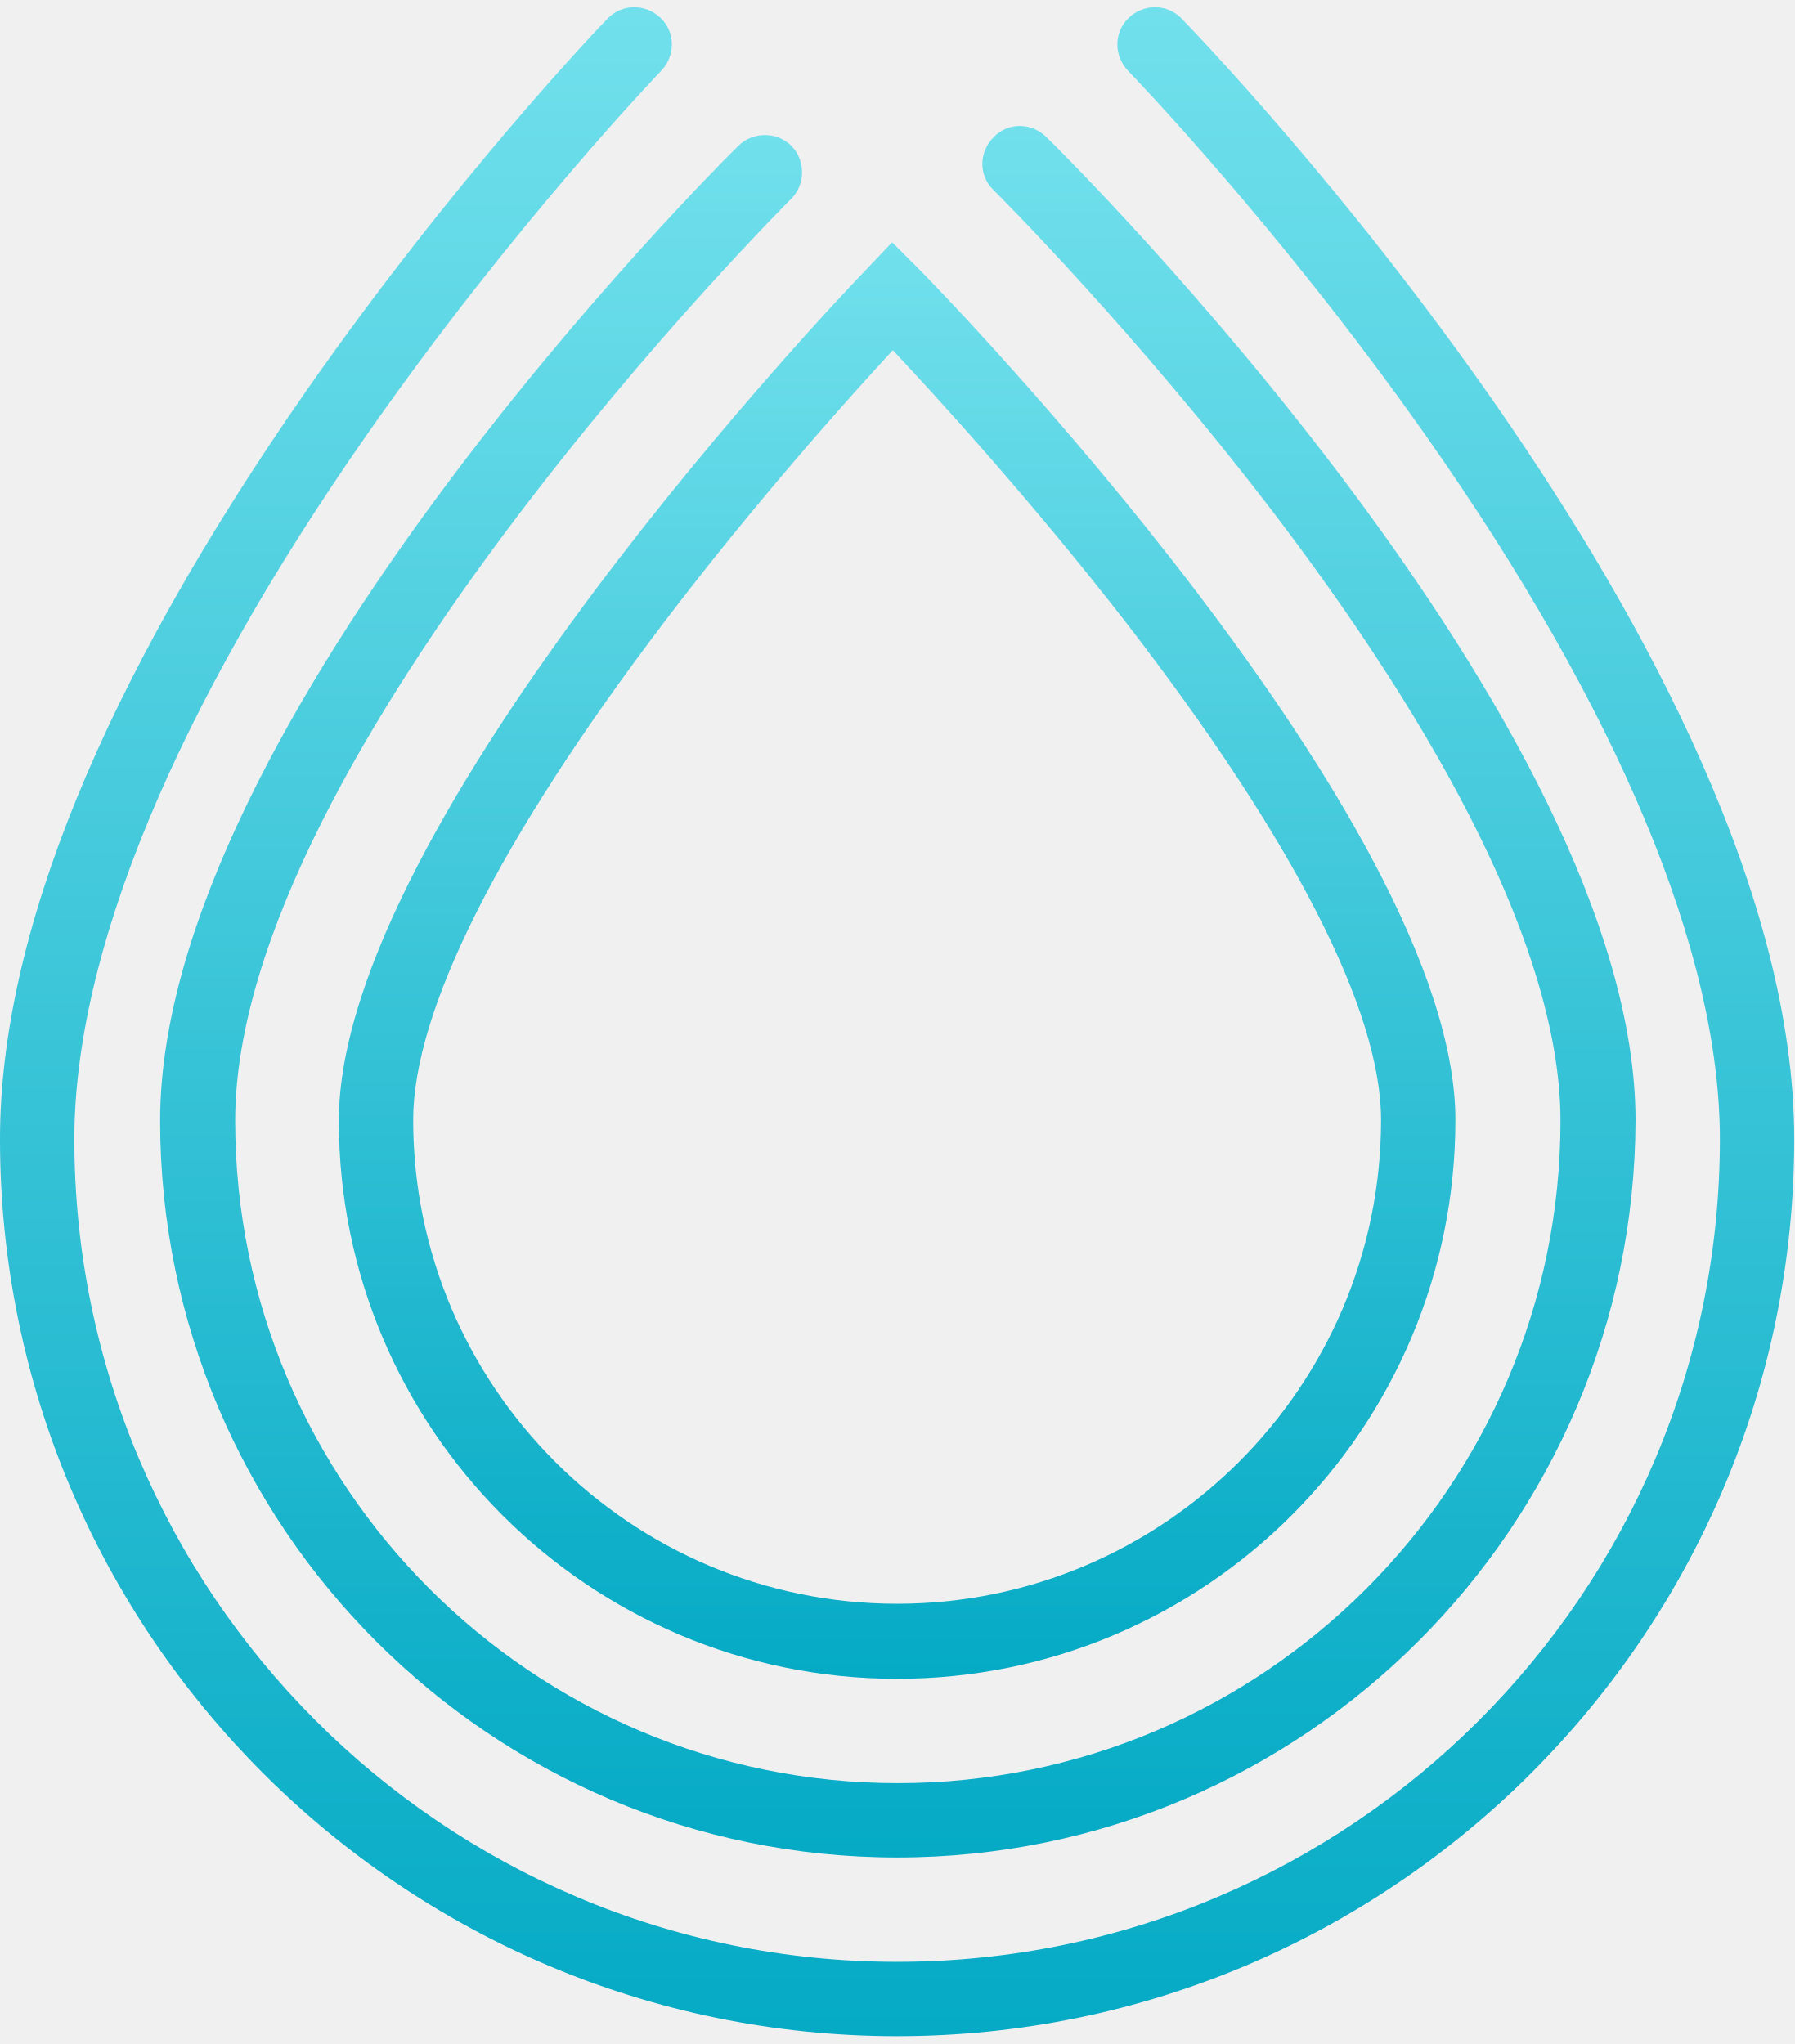
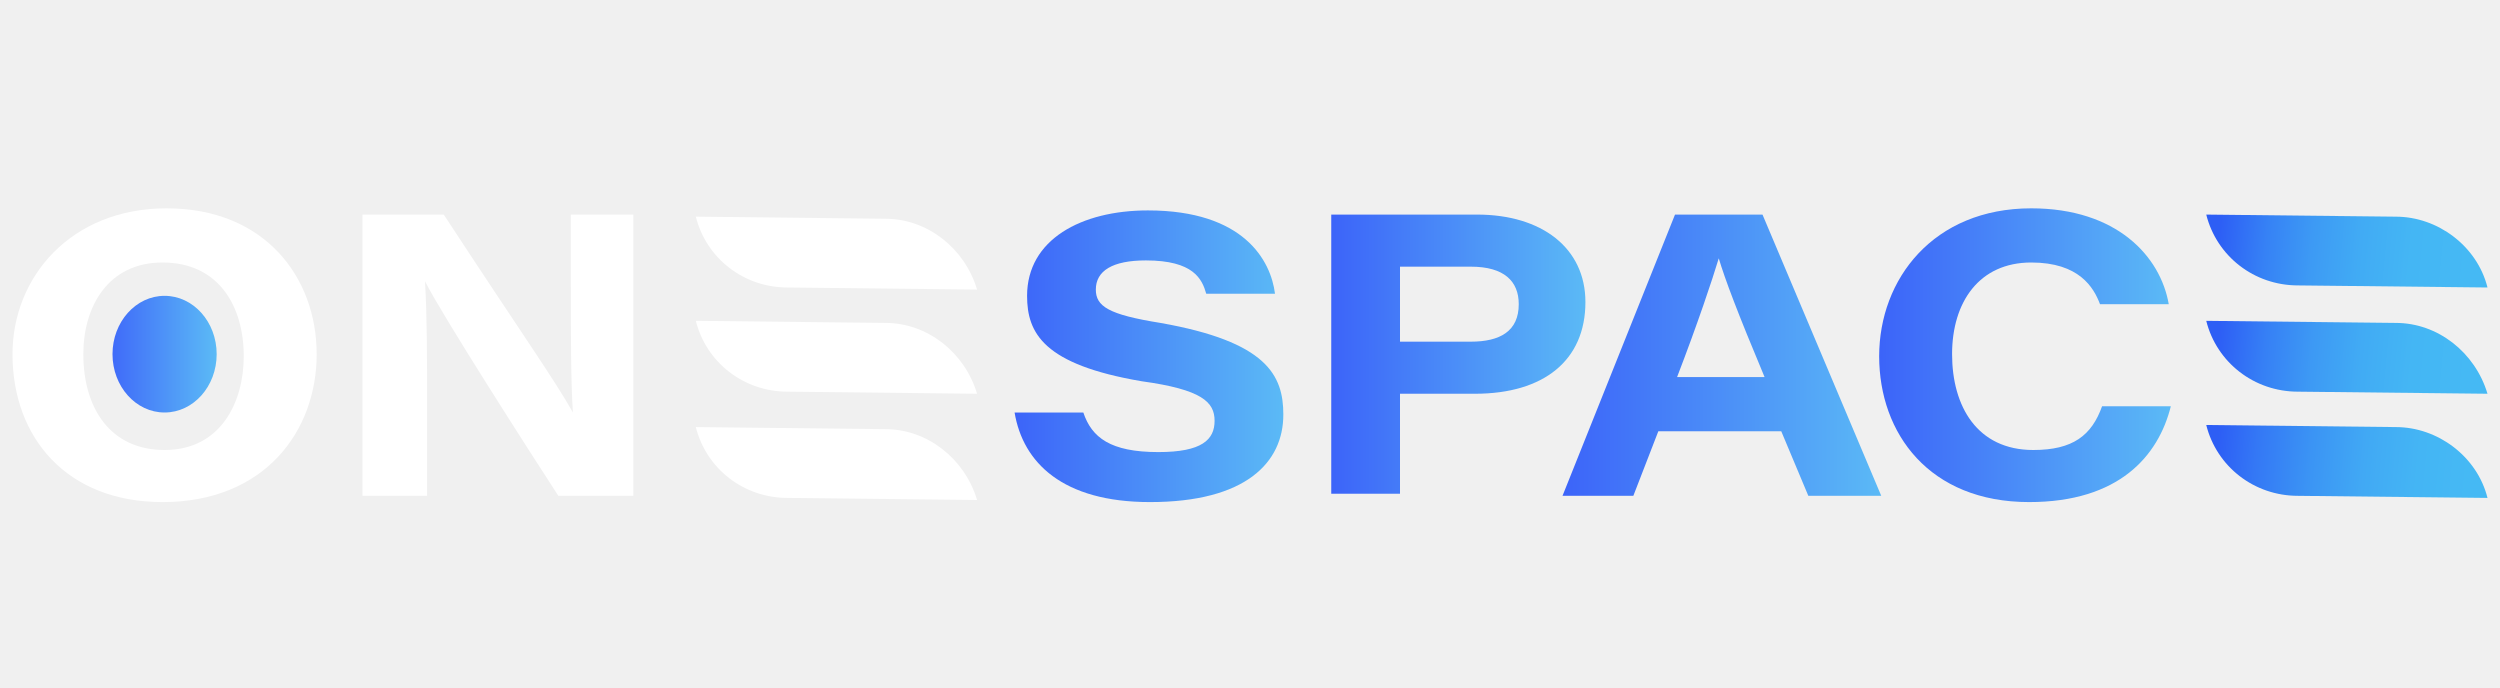
- <svg xmlns="http://www.w3.org/2000/svg" xmlns:xlink="http://www.w3.org/1999/xlink" enable-background="new 0 0 251 286" viewBox="0 0 251 286">
-   <linearGradient id="a">
-     <stop offset="0" stop-color="#05aac5" />
-     <stop offset="1" stop-color="#71e0ec" />
-   </linearGradient>
-   <linearGradient id="b" gradientUnits="userSpaceOnUse" x1="125.5" x2="125.5" xlink:href="#a" y1="234.933" y2="33.95" />
-   <linearGradient id="c" gradientUnits="userSpaceOnUse" x1="125.5" x2="125.5" xlink:href="#a" y1="259.886" y2="17.691" />
-   <linearGradient id="d" gradientUnits="userSpaceOnUse" x1="125.5" x2="125.5" xlink:href="#a" y1="284.873" y2=".999" />
-   <path d="m125.5 234.9c-43.1 0-78.1-35-78.1-78.1 0-41.9 70.7-115.9 73.7-119l3.7-3.9 3.8 3.8c3.1 3.1 75 77.1 75 119 0 43.2-35 78.2-78.1 78.2zm-.6-185.9c-6.2 6.7-19.2 21.2-32.1 38.2-22.9 30.2-35 54.2-35 69.5 0 37.3 30.4 67.7 67.7 67.7s67.7-30.4 67.7-67.7c0-15.3-12.3-39.3-35.6-69.5-13.1-16.9-26.4-31.5-32.7-38.2z" fill="url(#b)" />
-   <path d="m125.5 259.9c-56.9 0-103.1-46.3-103.1-103.1 0-55.6 77.6-133.2 80.9-136.4 2-2 5.4-2 7.4 0s2 5.4 0 7.4c-.8.8-77.8 77.8-77.8 129 0 51.1 41.6 92.7 92.7 92.7s92.7-41.6 92.7-92.7c0-21-13.6-50-39.4-84.1-19.8-26.1-39.7-45.9-39.9-46.1-2.1-2-2.1-5.3 0-7.4 2-2.1 5.3-2.1 7.4 0 3.4 3.3 82.4 81.9 82.4 137.6-.2 56.8-46.4 103.1-103.3 103.1z" fill="url(#c)" />
-   <path d="m125.5 284.9c-69.2 0-125.5-56.3-125.5-125.5 0-28.6 14.4-63.8 42.7-104.5 20.9-30 41.4-51.4 42.3-52.3 2-2.1 5.3-2.1 7.4-.1s2.1 5.3.1 7.4c-.2.2-20.9 21.8-41.3 51.1-26.7 38.3-40.8 72.3-40.8 98.4 0 63.4 51.6 115.1 115.1 115.1s115.1-51.6 115.1-115.1c0-26.1-14.2-60.1-41.1-98.4-20.6-29.3-41.5-50.9-41.7-51.1-2-2.1-2-5.4.1-7.4s5.4-2 7.4.1c3.5 3.6 85.7 89 85.7 156.8 0 69.2-56.3 125.5-125.5 125.5z" fill="url(#d)" />
+ <svg xmlns="http://www.w3.org/2000/svg" version="1.1" id="Слой_1" x="0px" y="0px" viewBox="0 0 120 33" style="enable-background:new 0 0 120 33;" xml:space="preserve">
+   <style type="text/css">
+ 	.st0{fill:#FFFFFF;}
+ 	.st1{fill:url(#SVGID_1_);}
+ 	.st2{fill:url(#SVGID_00000026853093282805433700000014987331674163243145_);}
+ 	.st3{fill:url(#SVGID_00000001626096013462516620000010088374717282630834_);}
+ 	.st4{fill:url(#SVGID_00000094585729384703677560000015494026208753685633_);}
+ 	.st5{fill:url(#SVGID_00000120534174230719623420000009090056583476453761_);}
+ 	.st6{fill:url(#SVGID_00000089562840822255256430000009043737420025999012_);}
+ 	.st7{fill:url(#SVGID_00000181084325091807988150000014975034781718145434_);}
+ 	.st8{fill:url(#SVGID_00000160900557469553400190000002184280083774409369_);}
+ </style>
+   <g>
+     <g>
+       <path class="st0" d="M15.2,17c0,3.7-2.5,7.1-7.4,7.1c-4.6,0-7.2-3.1-7.2-7.1c0-3.7,2.8-7,7.4-7C12.7,10,15.2,13.3,15.2,17z M4,17    c0,2.6,1.3,4.6,3.9,4.6c2.7,0,3.8-2.3,3.8-4.5c0-2.4-1.2-4.5-3.9-4.5C5.2,12.6,4,14.7,4,17z" />
+       <path class="st0" d="M17.4,23.8V10.3h3.9c3.8,5.8,5.3,7.9,6.2,9.5h0c-0.1-1.4-0.1-3.9-0.1-6.2v-3.3h3v13.5h-3.6    c-1.3-2-5.6-8.7-6.4-10.3h0c0.1,1.7,0.1,3.6,0.1,6v4.3H17.4z" />
+     </g>
+     <g>
+       <linearGradient id="SVGID_1_" gradientUnits="userSpaceOnUse" x1="48.722" y1="17.044" x2="61.634" y2="17.044">
+         <stop offset="0" style="stop-color:#3C64F9" />
+         <stop offset="1" style="stop-color:#5BBAF6" />
+       </linearGradient>
+       <path class="st1" d="M52,19.8c0.4,1.2,1.3,1.9,3.6,1.9c2.1,0,2.7-0.6,2.7-1.5c0-0.9-0.6-1.5-3.5-1.9c-4.7-0.8-5.5-2.3-5.5-4.1    c0-2.7,2.6-4.1,5.8-4.1c4.6,0,5.9,2.4,6.1,4h-3.3c-0.2-0.7-0.6-1.6-2.9-1.6c-1.6,0-2.4,0.5-2.4,1.4c0,0.8,0.6,1.2,3.1,1.6    c5.1,0.9,5.9,2.5,5.9,4.4c0,2.3-1.8,4.2-6.4,4.2c-4.2,0-6.1-1.9-6.5-4.3H52z" />
+       <linearGradient id="SVGID_00000106857428942372381710000000242945504020109730_" gradientUnits="userSpaceOnUse" x1="63.924" y1="17.044" x2="76.148" y2="17.044">
+         <stop offset="0" style="stop-color:#3C64F9" />
+         <stop offset="1" style="stop-color:#5BBAF6" />
+       </linearGradient>
+       <path style="fill:url(#SVGID_00000106857428942372381710000000242945504020109730_);" d="M63.9,10.3h7c3.1,0,5.2,1.6,5.2,4.2    c0,2.8-2,4.4-5.3,4.4h-3.6v4.8h-3.3V10.3z M67.2,16.4h3.4c1.4,0,2.3-0.5,2.3-1.8c0-1.1-0.7-1.8-2.3-1.8h-3.4V16.4z" />
+       <linearGradient id="SVGID_00000148640550978378257100000000122778041425661593_" gradientUnits="userSpaceOnUse" x1="75.054" y1="17.044" x2="90.423" y2="17.044">
+         <stop offset="0" style="stop-color:#3C64F9" />
+         <stop offset="1" style="stop-color:#5BBAF6" />
+       </linearGradient>
+       <path style="fill:url(#SVGID_00000148640550978378257100000000122778041425661593_);" d="M79.6,20.7l-1.2,3.1h-3.4l5.4-13.5h4.2    l5.7,13.5h-3.5l-1.3-3.1H79.6z M84.7,18.1c-1.3-3.1-1.9-4.7-2.2-5.7h0c-0.3,1-1,3.1-2,5.7H84.7z" />
+       <linearGradient id="SVGID_00000121238129120502094950000014006433412642997942_" gradientUnits="userSpaceOnUse" x1="90.29" y1="17.044" x2="104.223" y2="17.044">
+         <stop offset="0" style="stop-color:#3C64F9" />
+         <stop offset="1" style="stop-color:#5BBAF6" />
+       </linearGradient>
+       <path style="fill:url(#SVGID_00000121238129120502094950000014006433412642997942_);" d="M104.2,19.5c-0.6,2.4-2.5,4.6-6.8,4.6    c-4.8,0-7.2-3.3-7.2-7s2.6-7.1,7.3-7.1c4.1,0,6.2,2.3,6.6,4.6h-3.3c-0.3-0.8-1-2-3.3-2c-2.5,0-3.8,1.9-3.8,4.4    c0,2.5,1.2,4.6,3.9,4.6c1.9,0,2.8-0.7,3.3-2.1H104.2z" />
+     </g>
+     <g>
+       <linearGradient id="SVGID_00000067940888519957503600000014959765865374265513_" gradientUnits="userSpaceOnUse" x1="91.975" y1="201.464" x2="96.947" y2="212.667" gradientTransform="matrix(-0.4919 0.8706 -0.8706 -0.4919 339.2725 31.6458)">
+         <stop offset="0" style="stop-color:#45B9F4" />
+         <stop offset="0.24" style="stop-color:#44B6F4" />
+         <stop offset="0.441" style="stop-color:#41ABF4" />
+         <stop offset="0.628" style="stop-color:#3D9AF4" />
+         <stop offset="0.806" style="stop-color:#3682F5" />
+         <stop offset="0.977" style="stop-color:#2E62F5" />
+         <stop offset="0.998" style="stop-color:#2D5EF5" />
+       </linearGradient>
+       <path style="fill:url(#SVGID_00000067940888519957503600000014959765865374265513_);" d="M119.4,13.8L119.4,13.8l-9.1-0.1    c-2.1,0-3.9-1.4-4.4-3.4l0,0l9.1,0.1C117,10.4,118.9,11.8,119.4,13.8z" />
+       <linearGradient id="SVGID_00000036970232883064354950000012322712256591303310_" gradientUnits="userSpaceOnUse" x1="96.393" y1="198.977" x2="101.365" y2="210.181" gradientTransform="matrix(-0.4919 0.8706 -0.8706 -0.4919 339.2725 31.6458)">
+         <stop offset="0" style="stop-color:#45B9F4" />
+         <stop offset="0.234" style="stop-color:#44B6F4" />
+         <stop offset="0.436" style="stop-color:#41ABF4" />
+         <stop offset="0.627" style="stop-color:#3D99F4" />
+         <stop offset="0.81" style="stop-color:#3680F5" />
+         <stop offset="0.987" style="stop-color:#2E60F5" />
+         <stop offset="0.998" style="stop-color:#2D5EF5" />
+       </linearGradient>
+       <path style="fill:url(#SVGID_00000036970232883064354950000012322712256591303310_);" d="M119.4,18.9L119.4,18.9l-9.1-0.1    c-2.1,0-3.9-1.4-4.4-3.4l0,0l9.1,0.1C117,15.5,118.8,16.9,119.4,18.9z" />
+       <linearGradient id="SVGID_00000162350828687270418910000008552067955442923919_" gradientUnits="userSpaceOnUse" x1="100.821" y1="196.517" x2="105.793" y2="207.72" gradientTransform="matrix(-0.4919 0.8706 -0.8706 -0.4919 339.2725 31.6458)">
+         <stop offset="0" style="stop-color:#45B9F4" />
+         <stop offset="0.207" style="stop-color:#44B5F4" />
+         <stop offset="0.417" style="stop-color:#41A9F4" />
+         <stop offset="0.629" style="stop-color:#3B94F4" />
+         <stop offset="0.841" style="stop-color:#3478F5" />
+         <stop offset="0.998" style="stop-color:#2D5EF5" />
+       </linearGradient>
+       <path style="fill:url(#SVGID_00000162350828687270418910000008552067955442923919_);" d="M119.4,23.9L119.4,23.9l-9.1-0.1    c-2.1,0-3.9-1.4-4.4-3.4l0,0l9.1,0.1C117,20.5,118.9,21.9,119.4,23.9z" />
+     </g>
+     <g>
+       <path class="st0" d="M46.9,13.9L46.9,13.9l-9.1-0.1c-2.1,0-3.9-1.4-4.4-3.4l0,0l9.1,0.1C44.5,10.5,46.3,11.9,46.9,13.9z" />
+       <path class="st0" d="M46.9,18.9L46.9,18.9l-9.1-0.1c-2.1,0-3.9-1.4-4.4-3.4l0,0l9.1,0.1C44.5,15.5,46.3,16.9,46.9,18.9z" />
+       <path class="st0" d="M46.9,24L46.9,24l-9.1-0.1c-2.1,0-3.9-1.4-4.4-3.4l0,0l9.1,0.1C44.5,20.6,46.3,22,46.9,24z" />
+     </g>
+     <linearGradient id="SVGID_00000109724367880848115080000015109197656231641006_" gradientUnits="userSpaceOnUse" x1="5.461" y1="16.952" x2="10.37" y2="16.952">
+       <stop offset="0" style="stop-color:#406CF9" />
+       <stop offset="1" style="stop-color:#5BBAF6" />
+     </linearGradient>
+     <ellipse style="fill:url(#SVGID_00000109724367880848115080000015109197656231641006_);" cx="7.9" cy="17" rx="2.5" ry="2.8" />
+   </g>
</svg>
